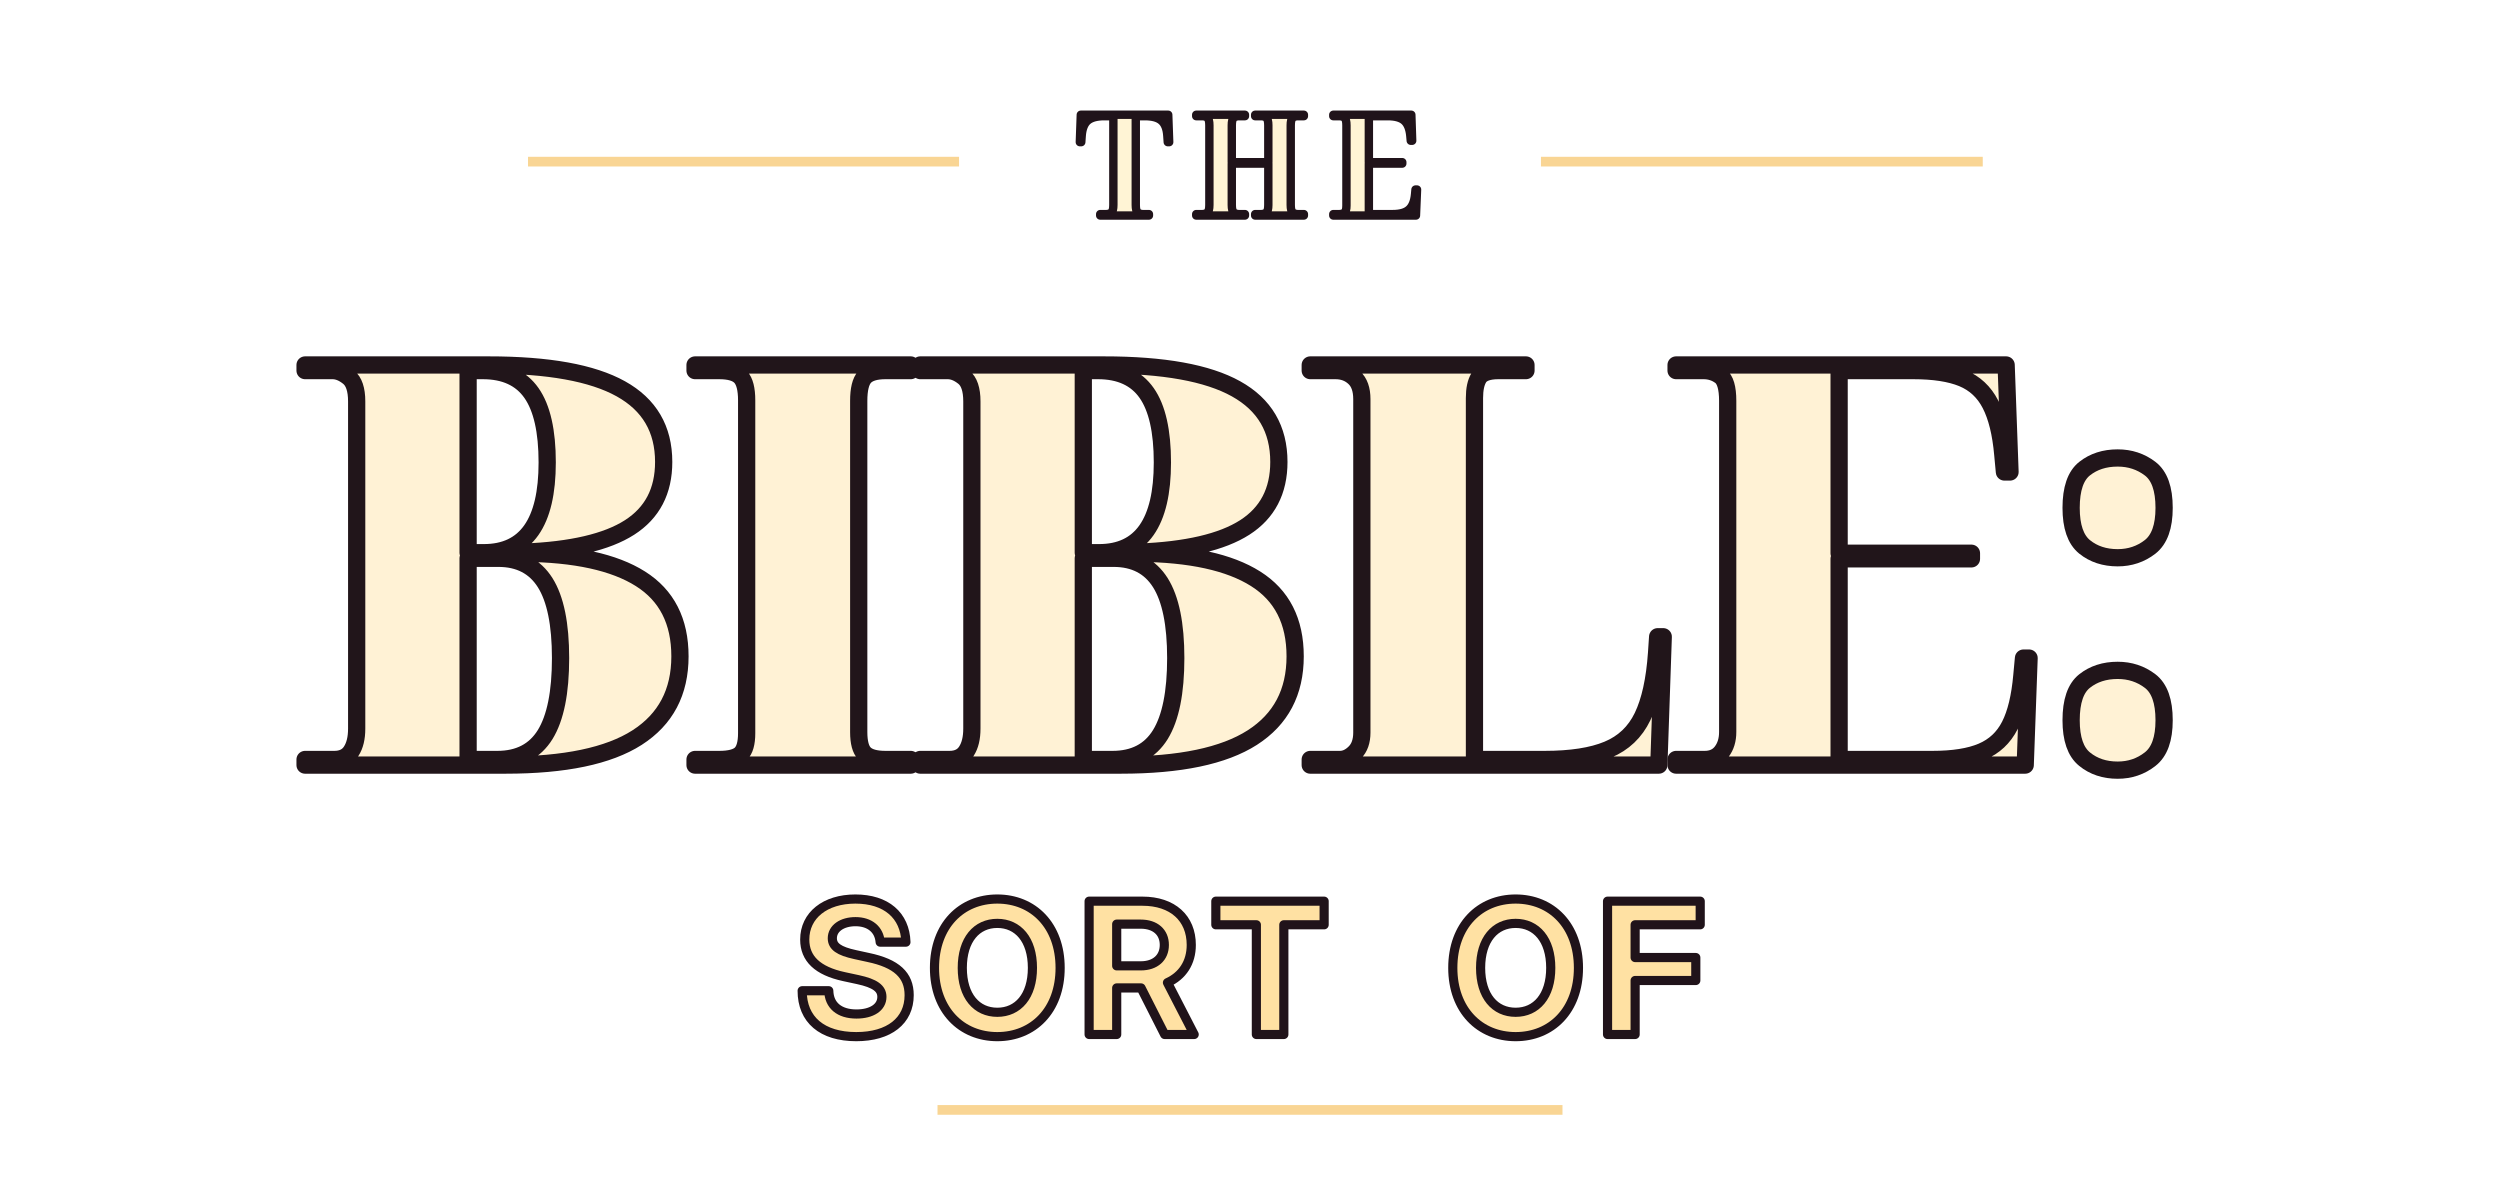
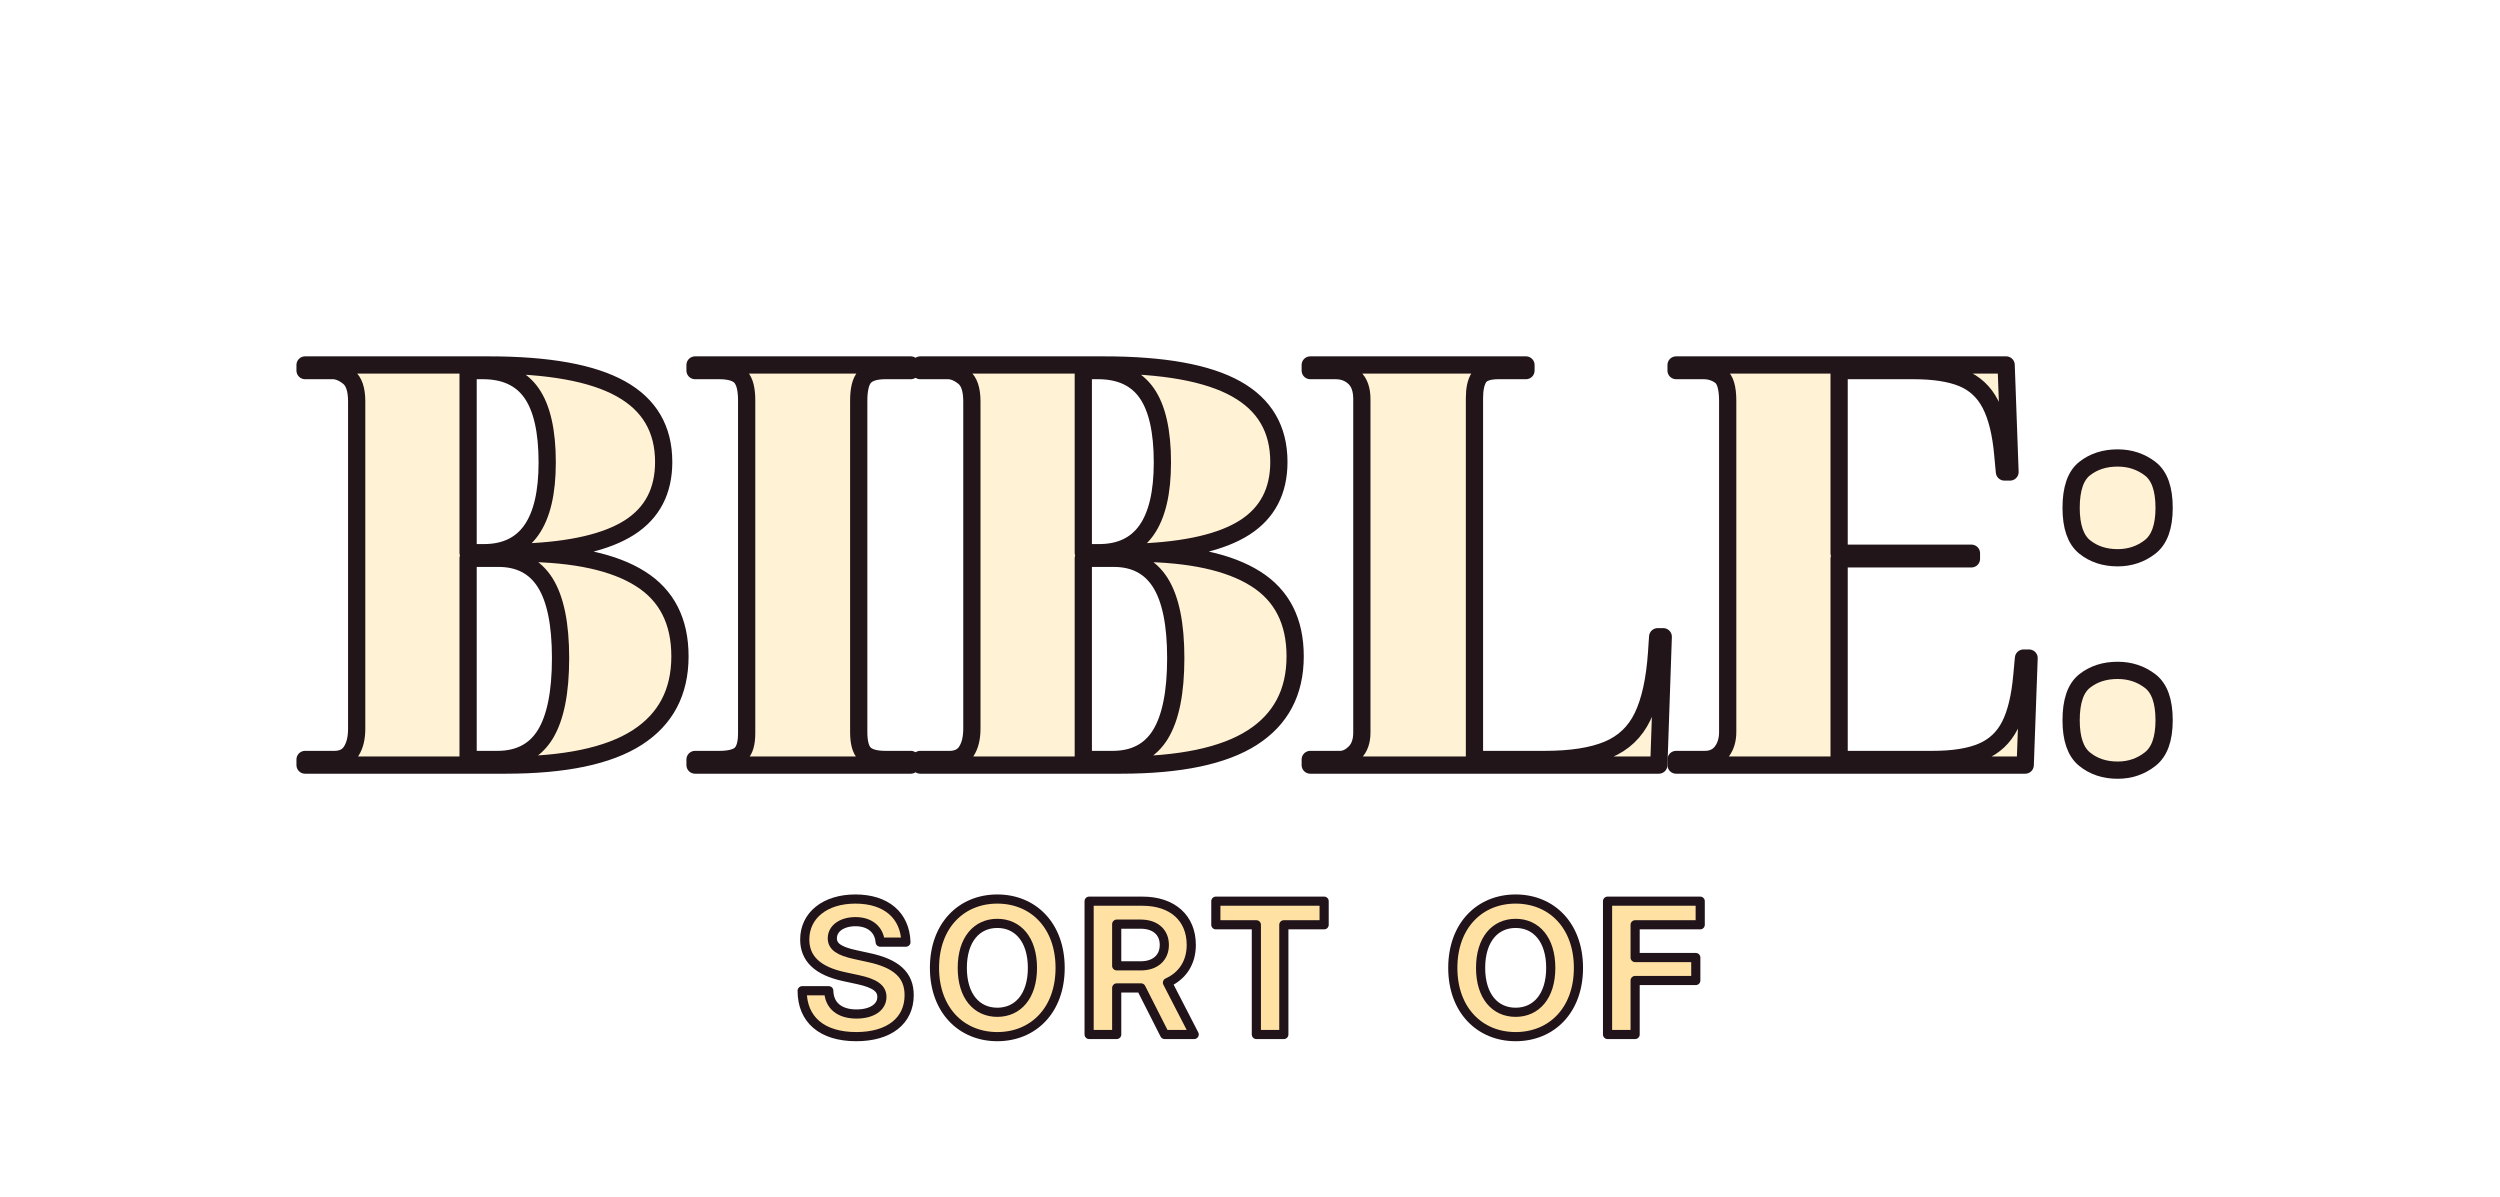
<svg xmlns="http://www.w3.org/2000/svg" width="928" height="444" viewBox="0 0 232 111">
-   <g fill="none" stroke="#f7cb79" stroke-width=".9" opacity=".8">
-     <path d="M49 15 H89M143 15H184M87 103H145" />
-   </g>
-   <path d="M102.1 20V19.87H102.65Q102.94 19.87 103.13 19.72Q103.32 19.58 103.32 19.02V10.78H102.48Q101.42 10.78 100.93 11.2Q100.45 11.62 100.38 12.61L100.34 13.19H100.21L100.3 10.65H108.41L108.5 13.19H108.37L108.33 12.61Q108.27 11.62 107.78 11.2Q107.3 10.78 106.24 10.78H105.4V19.02Q105.4 19.58 105.59 19.72Q105.78 19.87 106.07 19.87H106.62V20Z" fill="#fff4d5" stroke="#20131a" stroke-width="0.78" stroke-linejoin="round" />
-   <path d="M111.01 20V19.87H111.56Q111.85 19.87 112.04 19.72Q112.23 19.58 112.23 19.02V11.63Q112.23 11.07 112.04 10.92Q111.85 10.78 111.56 10.78H111.01V10.65H115.53V10.78H114.98Q114.69 10.78 114.5 10.92Q114.31 11.07 114.31 11.63V15.05H117.7V11.63Q117.7 11.07 117.51 10.92Q117.32 10.78 117.03 10.78H116.48V10.65H121V10.78H120.45Q120.16 10.78 119.97 10.92Q119.78 11.07 119.78 11.63V19.02Q119.78 19.58 119.97 19.72Q120.16 19.87 120.45 19.87H121V20H116.48V19.87H117.03Q117.32 19.87 117.51 19.72Q117.7 19.58 117.7 19.02V15.18H114.31V19.02Q114.31 19.58 114.5 19.72Q114.69 19.87 114.98 19.87H115.53V20Z" fill="#fff4d5" stroke="#20131a" stroke-width="0.78" stroke-linejoin="round" />
-   <path d="M123.73 20V19.87H124.28Q124.55 19.87 124.75 19.74Q124.95 19.61 124.95 19.08V11.63Q124.95 11.07 124.76 10.92Q124.57 10.78 124.28 10.78H123.73V10.65H130.97L131.05 13.06H130.92L130.88 12.61Q130.79 11.62 130.31 11.2Q129.83 10.78 128.78 10.78H127.03V15.05H130.13V15.18H127.03V19.87H129.23Q130.28 19.87 130.75 19.44Q131.23 19.02 131.32 18.02L131.36 17.59H131.5L131.4 20Z" fill="#fff4d5" stroke="#20131a" stroke-width="0.78" stroke-linejoin="round" />
  <path d="M28.31 71V70.48H31.02Q32.11 70.48 32.6 69.7Q33.1 68.92 33.1 67.62V37.25Q33.1 35.59 32.34 34.99Q31.59 34.39 30.86 34.39H28.31V33.87H45.37Q53.64 33.87 57.61 36.08Q61.59 38.29 61.59 42.87Q61.59 46.92 58.42 48.95Q55.25 50.98 48.59 51.24V51.34Q55.77 51.4 59.43 53.71Q63.1 56.02 63.1 60.91Q63.1 65.9 59.12 68.45Q55.14 71 46.93 71ZM44.9 51.29Q50.78 51.29 50.78 42.92Q50.78 38.55 49.32 36.47Q47.86 34.39 44.8 34.39H43.44V51.29ZM46.15 70.48Q49.16 70.48 50.59 68.17Q52.02 65.85 52.02 61.07Q52.02 56.34 50.59 54.07Q49.16 51.81 46.25 51.81H43.44V70.48Z" fill="#fff2d5" stroke="#21151a" stroke-width="1.6" stroke-linejoin="round" />
  <path d="M64.5 71V70.48H66.74Q68.19 70.48 68.74 69.96Q69.29 69.44 69.29 68.04V37.15Q69.29 35.59 68.74 34.99Q68.19 34.39 66.74 34.39H64.5V33.87H84.52V34.39H82.18Q80.78 34.39 80.23 34.99Q79.69 35.59 79.69 37.2V67.93Q79.69 69.39 80.23 69.93Q80.78 70.48 82.18 70.48H84.52V71Z" fill="#fff2d5" stroke="#21151a" stroke-width="1.6" stroke-linejoin="round" />
  <path d="M85.4 71V70.48H88.11Q89.2 70.48 89.69 69.7Q90.19 68.92 90.19 67.62V37.25Q90.19 35.59 89.43 34.99Q88.68 34.39 87.95 34.39H85.4V33.87H102.46Q110.73 33.87 114.7 36.08Q118.68 38.29 118.68 42.87Q118.68 46.92 115.51 48.95Q112.34 50.98 105.68 51.24V51.34Q112.86 51.4 116.52 53.71Q120.19 56.02 120.19 60.91Q120.19 65.9 116.21 68.45Q112.23 71 104.02 71ZM101.99 51.29Q107.87 51.29 107.87 42.92Q107.87 38.55 106.41 36.47Q104.95 34.39 101.89 34.39H100.53V51.29ZM103.24 70.48Q106.25 70.48 107.68 68.17Q109.11 65.85 109.11 61.07Q109.11 56.34 107.68 54.07Q106.25 51.81 103.34 51.81H100.53V70.48Z" fill="#fff2d5" stroke="#21151a" stroke-width="1.6" stroke-linejoin="round" />
  <path d="M121.59 71V70.48H124.35Q125.08 70.48 125.73 69.83Q126.38 69.18 126.38 67.98V37.04Q126.38 35.69 125.67 35.04Q124.97 34.39 123.93 34.39H121.59V33.87H141.61V34.39H139.06Q137.66 34.39 137.24 35.04Q136.83 35.69 136.83 36.94V70.48H143.33Q147.02 70.48 149.2 69.57Q151.39 68.66 152.43 66.5Q153.47 64.34 153.73 60.6L153.83 59.09H154.35L153.94 71Z" fill="#fff2d5" stroke="#21151a" stroke-width="1.6" stroke-linejoin="round" />
  <path d="M155.54 71V70.48H158.19Q159.23 70.48 159.78 69.75Q160.33 69.02 160.33 67.93V37.2Q160.33 35.38 159.65 34.89Q158.97 34.39 158.09 34.39H155.54V33.87H186.17L186.53 43.8H186.01L185.86 42.19Q185.6 39.23 184.71 37.51Q183.83 35.8 182.11 35.09Q180.4 34.39 177.54 34.39H170.67V51.34H182.95V51.86H170.67V70.48H179.31Q182.22 70.48 183.93 69.75Q185.65 69.02 186.51 67.33Q187.37 65.64 187.63 62.68L187.78 61.07H188.3L187.94 71Z" fill="#fff2d5" stroke="#21151a" stroke-width="1.6" stroke-linejoin="round" />
  <path d="M196.52 51.76Q194.7 51.76 193.45 50.75Q192.2 49.73 192.2 47.13Q192.2 44.48 193.45 43.49Q194.7 42.5 196.52 42.5Q198.23 42.5 199.53 43.49Q200.83 44.48 200.83 47.13Q200.83 49.73 199.53 50.75Q198.23 51.76 196.52 51.76ZM196.52 71.47Q194.7 71.47 193.45 70.45Q192.2 69.44 192.2 66.84Q192.2 64.19 193.45 63.2Q194.7 62.21 196.52 62.21Q198.23 62.21 199.53 63.2Q200.83 64.19 200.83 66.84Q200.83 69.44 199.53 70.45Q198.23 71.47 196.52 71.47Z" fill="#fff2d5" stroke="#21151a" stroke-width="1.6" stroke-linejoin="round" />
  <path d="M79.46 96.2C82.51 96.2 84.37 94.73 84.37 92.35C84.37 90.49 83.2 89.4 80.56 88.85L79.37 88.59C77.85 88.26 77.24 87.83 77.24 87.07C77.24 86.16 78.13 85.53 79.39 85.53C80.72 85.53 81.59 86.26 81.68 87.43H84.07C83.99 84.94 82.23 83.43 79.38 83.43C76.57 83.43 74.68 84.94 74.68 87.19C74.68 88.96 75.87 90.1 78.32 90.63L79.62 90.91C81.19 91.25 81.84 91.72 81.84 92.51C81.84 93.48 80.9 94.1 79.48 94.1C77.89 94.1 76.94 93.3 76.91 91.94H74.44C74.44 94.63 76.29 96.2 79.46 96.2Z" fill="#ffe1a3" stroke="#20131a" stroke-width="0.85" stroke-linejoin="round" />
  <path d="M92.55 96.2C95.88 96.2 98.38 93.76 98.38 89.82C98.38 85.88 95.88 83.43 92.55 83.43C89.22 83.43 86.72 85.88 86.72 89.82C86.72 93.74 89.22 96.2 92.55 96.2ZM92.55 93.94C90.64 93.94 89.3 92.45 89.3 89.82C89.3 87.19 90.64 85.69 92.55 85.69C94.46 85.69 95.81 87.19 95.81 89.82C95.81 92.45 94.46 93.94 92.55 93.94Z" fill="#ffe1a3" stroke="#20131a" stroke-width="0.85" stroke-linejoin="round" />
  <path d="M101.07 96H103.63V91.68H105.87C105.88 91.68 105.89 91.68 105.89 91.68L108.08 96H110.82L108.34 91.19C109.73 90.56 110.55 89.33 110.55 87.69C110.55 85.2 108.81 83.63 106.02 83.63H101.07ZM103.63 89.63V85.76H105.86C107.21 85.76 108.05 86.51 108.05 87.69C108.05 88.87 107.21 89.63 105.87 89.63Z" fill="#ffe1a3" stroke="#20131a" stroke-width="0.85" stroke-linejoin="round" />
  <path d="M112.83 85.82H116.59V96H119.14V85.82H122.88V83.63H112.83Z" fill="#ffe1a3" stroke="#20131a" stroke-width="0.85" stroke-linejoin="round" />
  <path d="M140.65 96.2C143.98 96.2 146.48 93.76 146.48 89.82C146.48 85.88 143.98 83.43 140.65 83.43C137.32 83.43 134.82 85.88 134.82 89.82C134.82 93.74 137.32 96.2 140.65 96.2ZM140.65 93.94C138.74 93.94 137.4 92.45 137.4 89.82C137.4 87.19 138.74 85.69 140.65 85.69C142.56 85.69 143.91 87.19 143.91 89.82C143.91 92.45 142.56 93.94 140.65 93.94Z" fill="#ffe1a3" stroke="#20131a" stroke-width="0.85" stroke-linejoin="round" />
  <path d="M149.18 96H151.74V90.99H157.37V88.86H151.74V85.82H157.78V83.63H149.18Z" fill="#ffe1a3" stroke="#20131a" stroke-width="0.85" stroke-linejoin="round" />
</svg>
